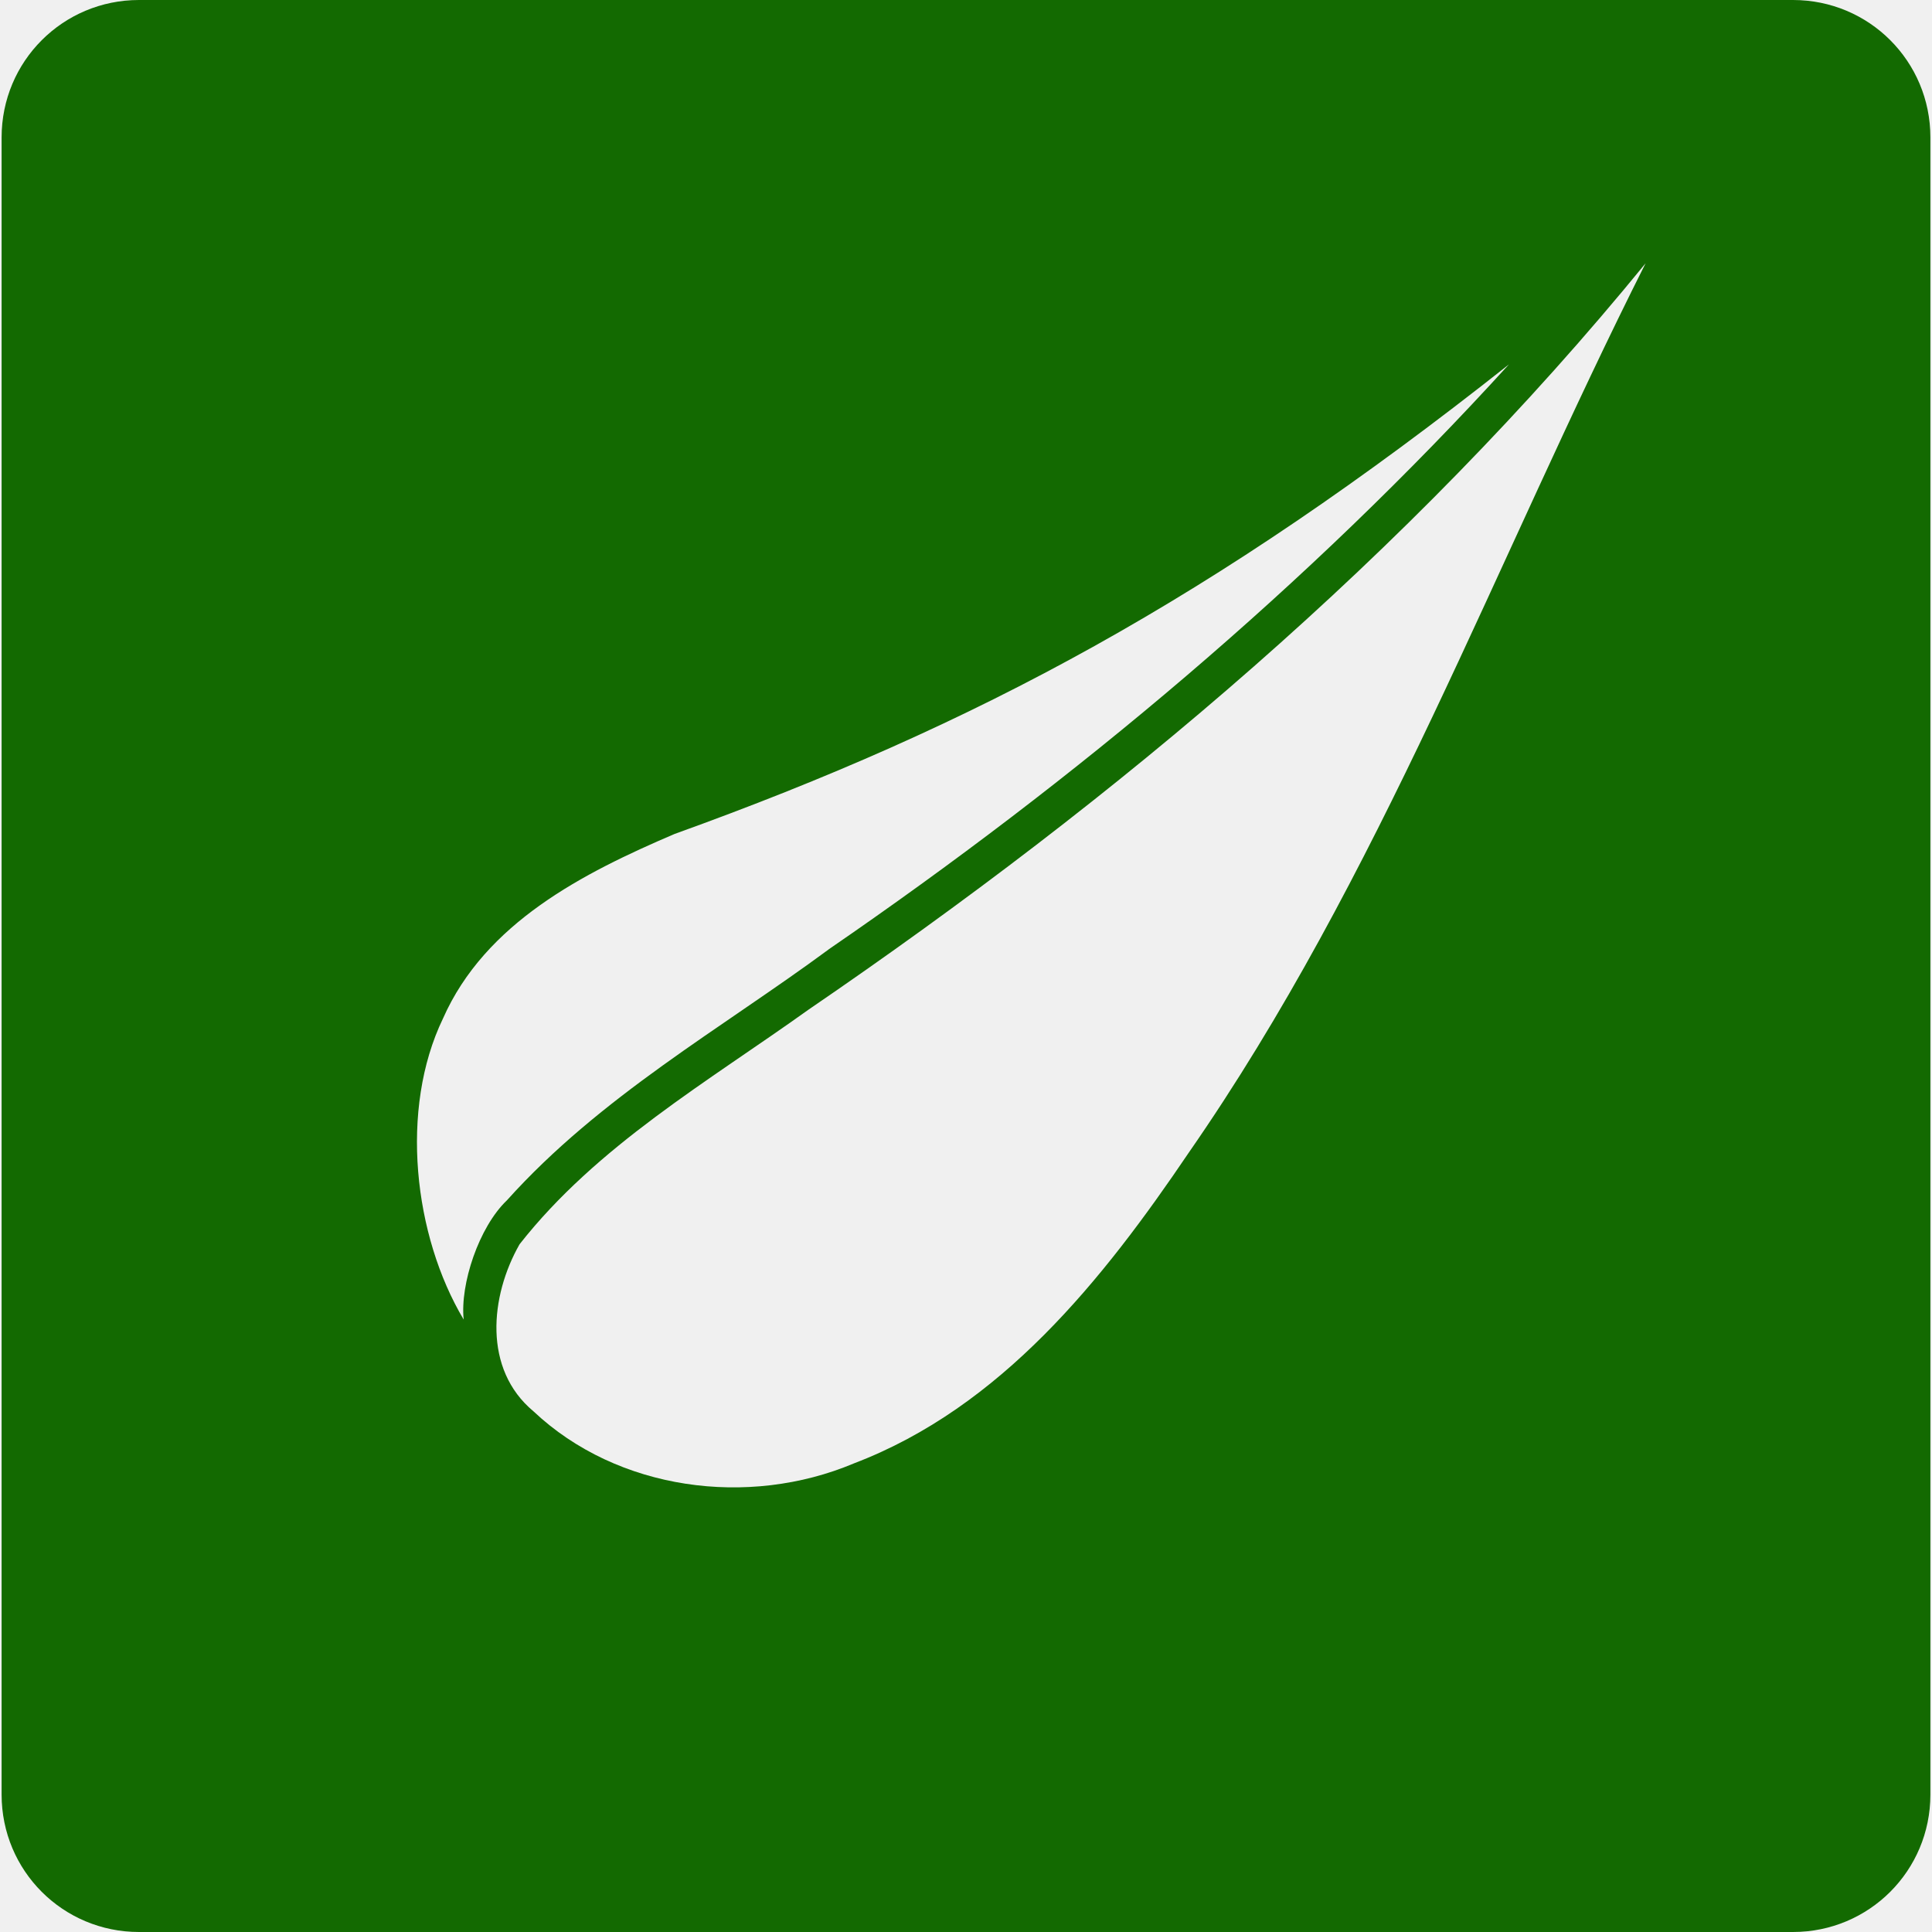
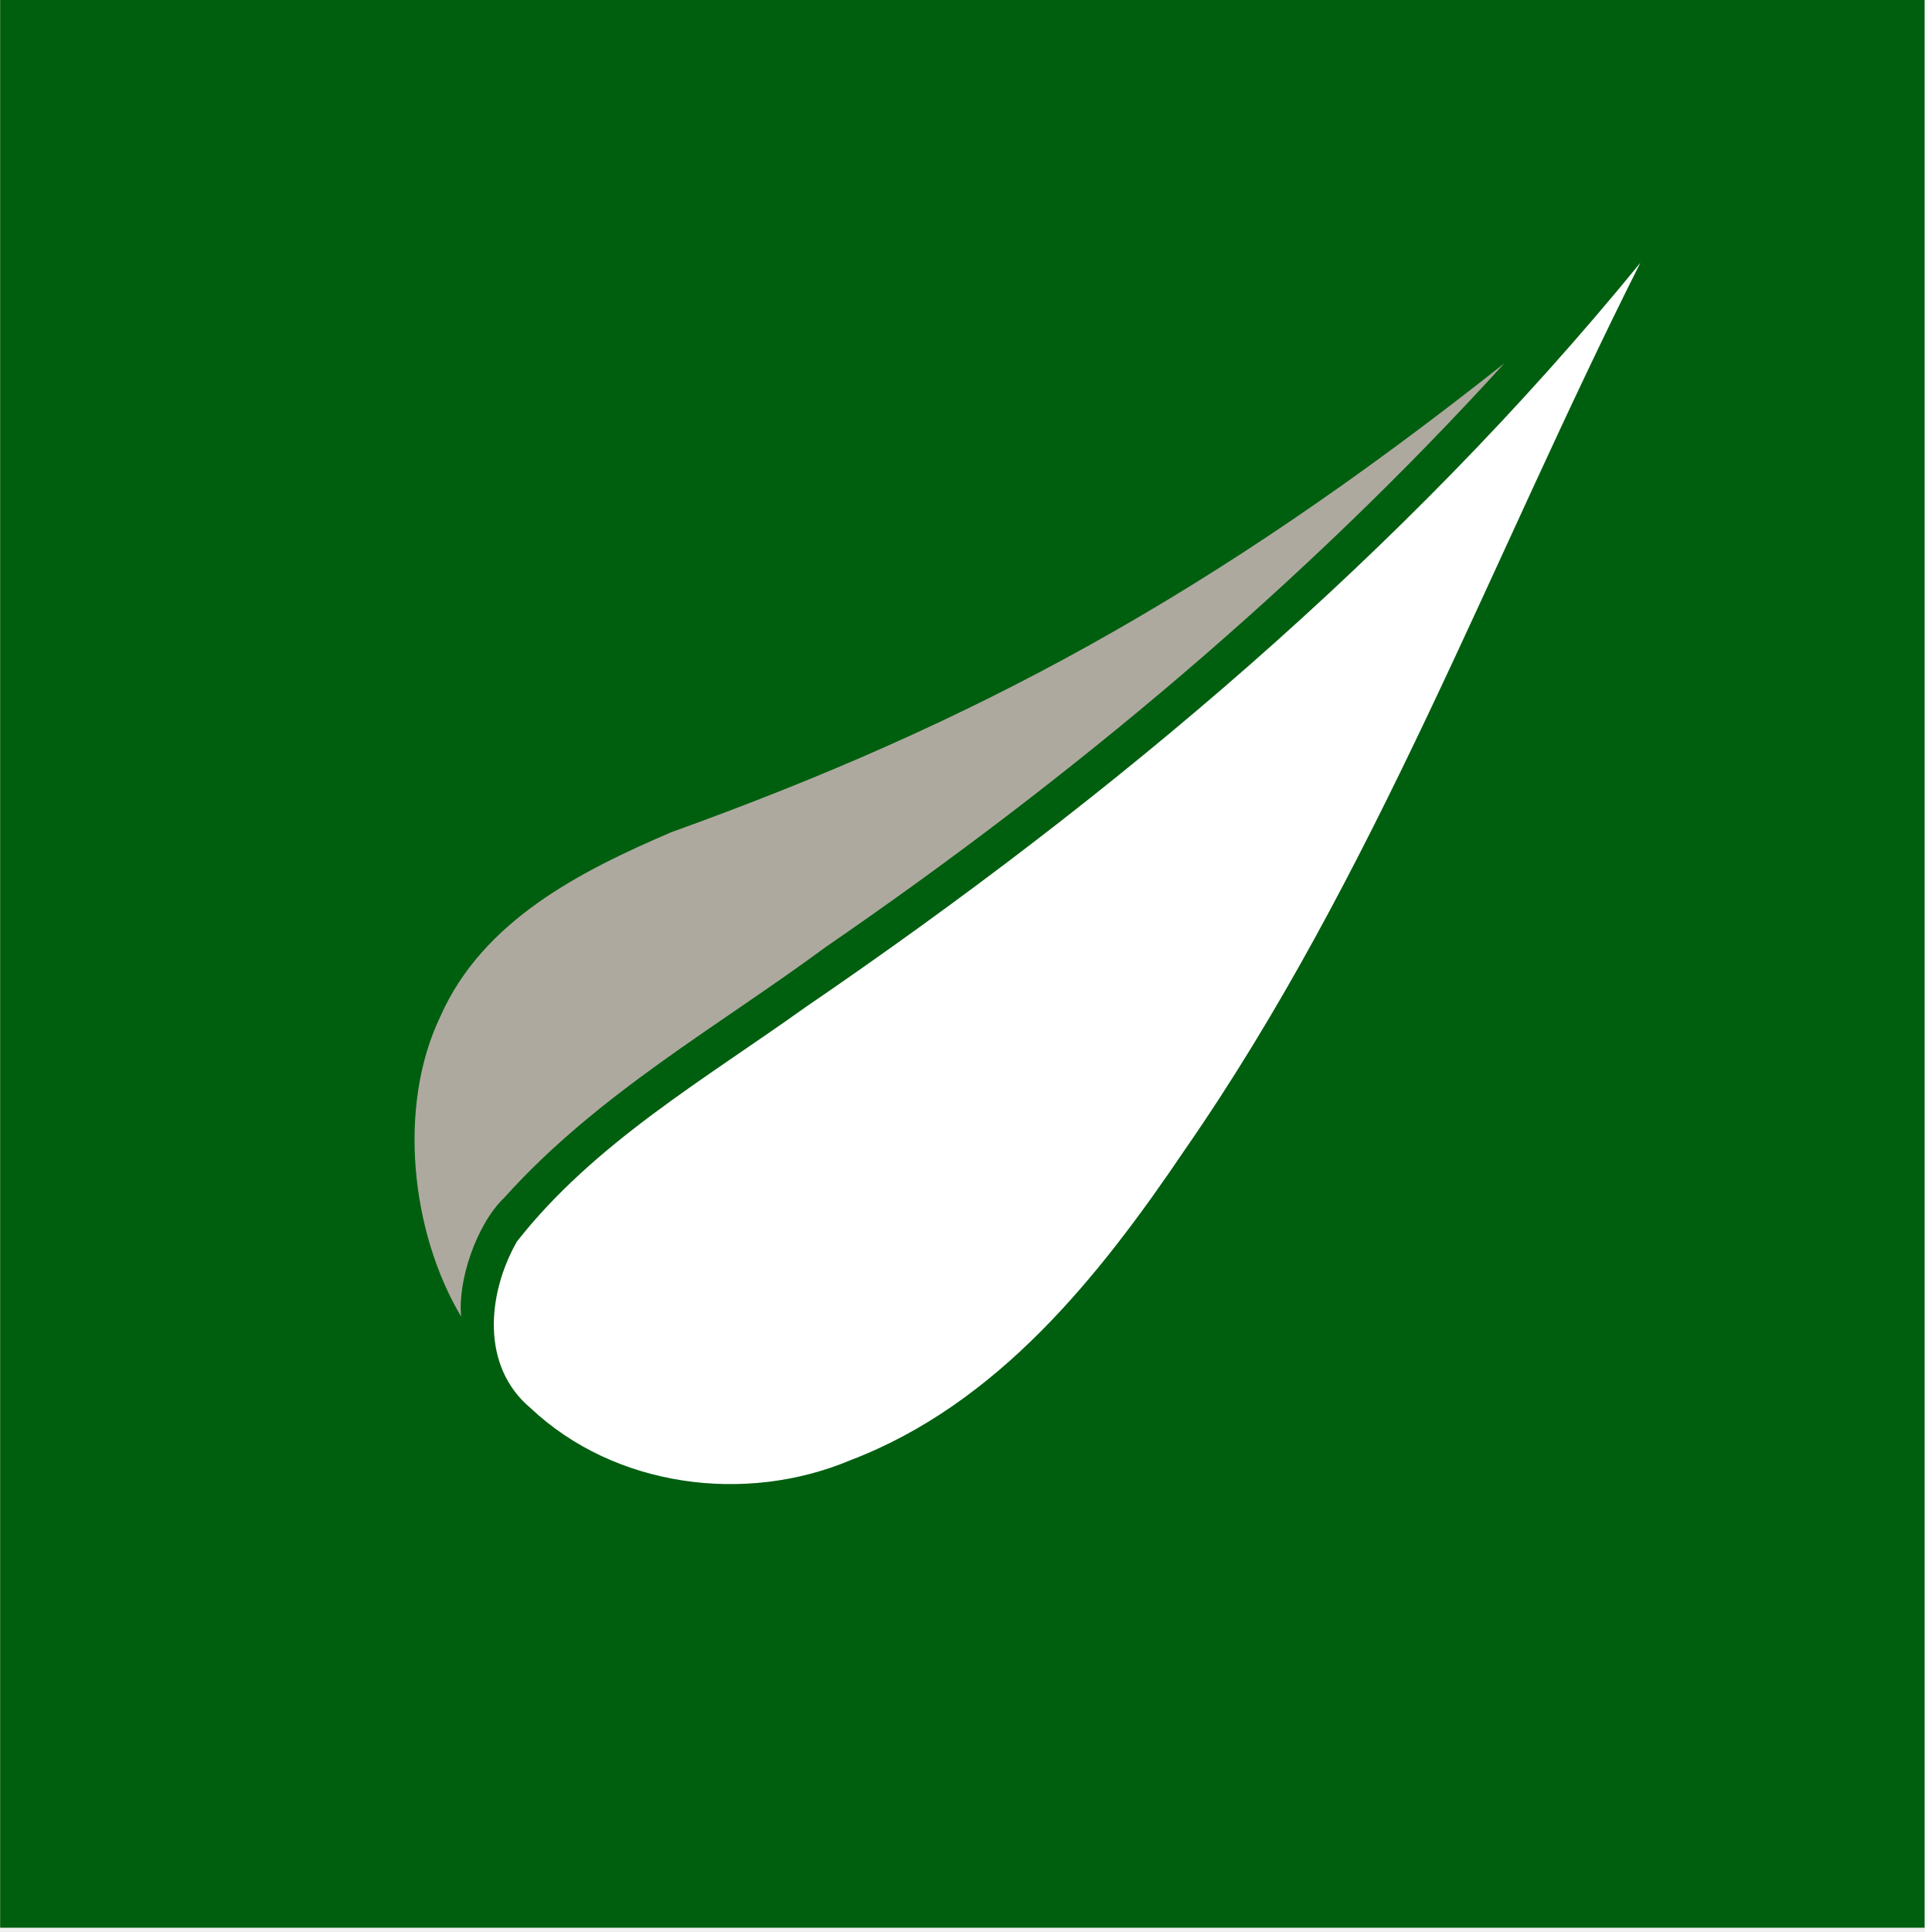
- <svg xmlns="http://www.w3.org/2000/svg" style="color: rgb(19, 106, 1);" role="img" viewBox="0 0 24 24">
-   <path d="M1.727 0C.782 0 .02.761.02 1.707v20.586C.02 23.24.782 24 1.727 24h20.546c.945 0 1.707-.761 1.707-1.707V1.707C23.98.76 23.218 0 22.273 0H1.727zm18.714 3.273c-1.861 3.694-3.3 7.627-5.674 11.046-1.064 1.574-2.329 3.163-4.16 3.86-1.31.552-2.936.337-3.98-.647-.628-.523-.54-1.43-.173-2.075.96-1.224 2.34-2.02 3.59-2.915 3.842-2.625 7.446-5.654 10.397-9.27zm-1.693 1.25c-2.503 2.751-5.381 5.16-8.452 7.269l-.003.002-.003.003c-1.327.979-2.835 1.824-3.993 3.114-.349.333-.583 1.042-.537 1.481-.622-1.043-.8-2.614-.257-3.74.526-1.19 1.742-1.807 2.876-2.292 3.757-1.353 6.695-2.926 10.369-5.836z" fill="#136a01" />
+ <svg xmlns="http://www.w3.org/2000/svg" width="31.88" height="32" viewBox="0 0 256 257">
+   <path fill="#005F0F" d="M0 0h256v256.431H0z" />
+   <path fill="#FFF" d="M218.187 34.965c-31.528 38.634-70.032 70.992-111.094 99.043c-13.348 9.555-28.084 18.06-38.347 31.144c-3.92 6.886-4.865 16.584 1.836 22.172c11.16 10.517 28.544 12.805 42.525 6.917c19.575-7.456 33.094-24.427 44.458-41.25c25.358-36.533 40.737-78.555 60.622-118.026" />
+   <path fill="#AEA99F" d="M200.104 48.324c-39.254 31.102-70.652 47.91-110.797 62.37c-12.116 5.184-25.1 11.763-30.73 24.485c-5.794 12.036-3.895 28.82 2.753 39.963c-.497-4.69 2.009-12.27 5.738-15.829c12.372-13.778 28.488-22.806 42.663-33.269l.034-.028l.034-.023c32.806-22.53 63.563-48.276 90.305-77.67" />
</svg>
